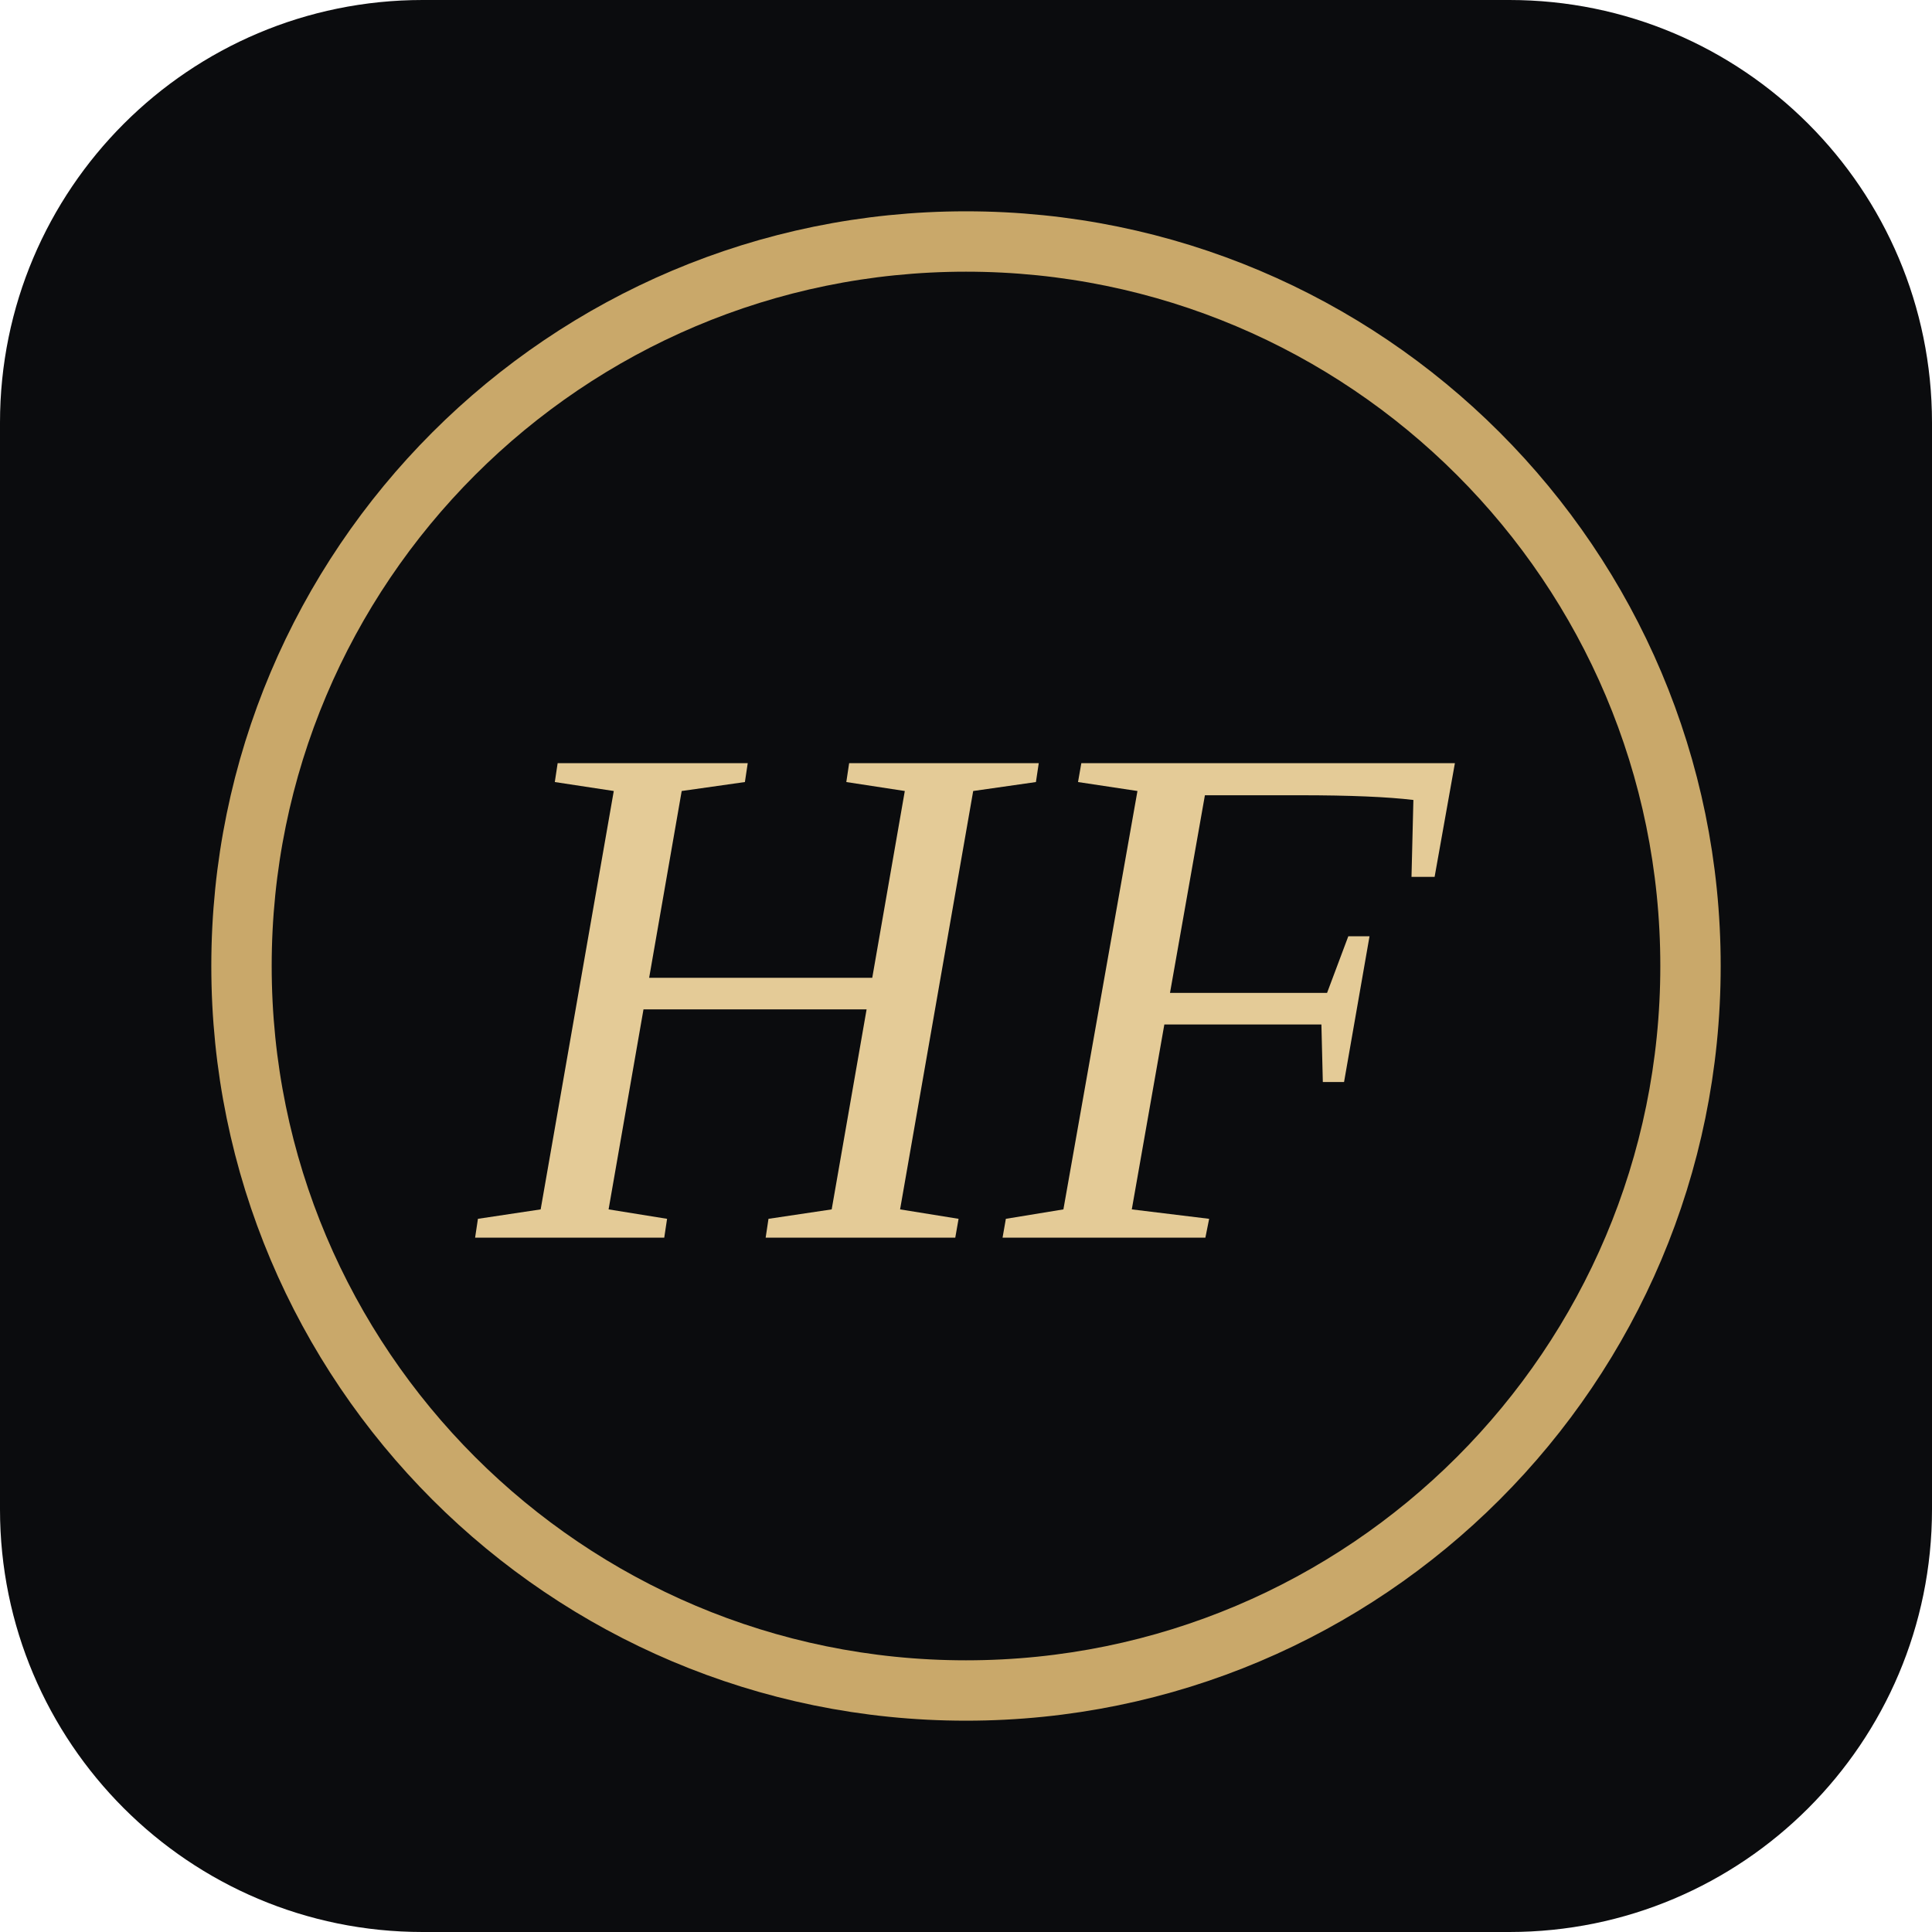
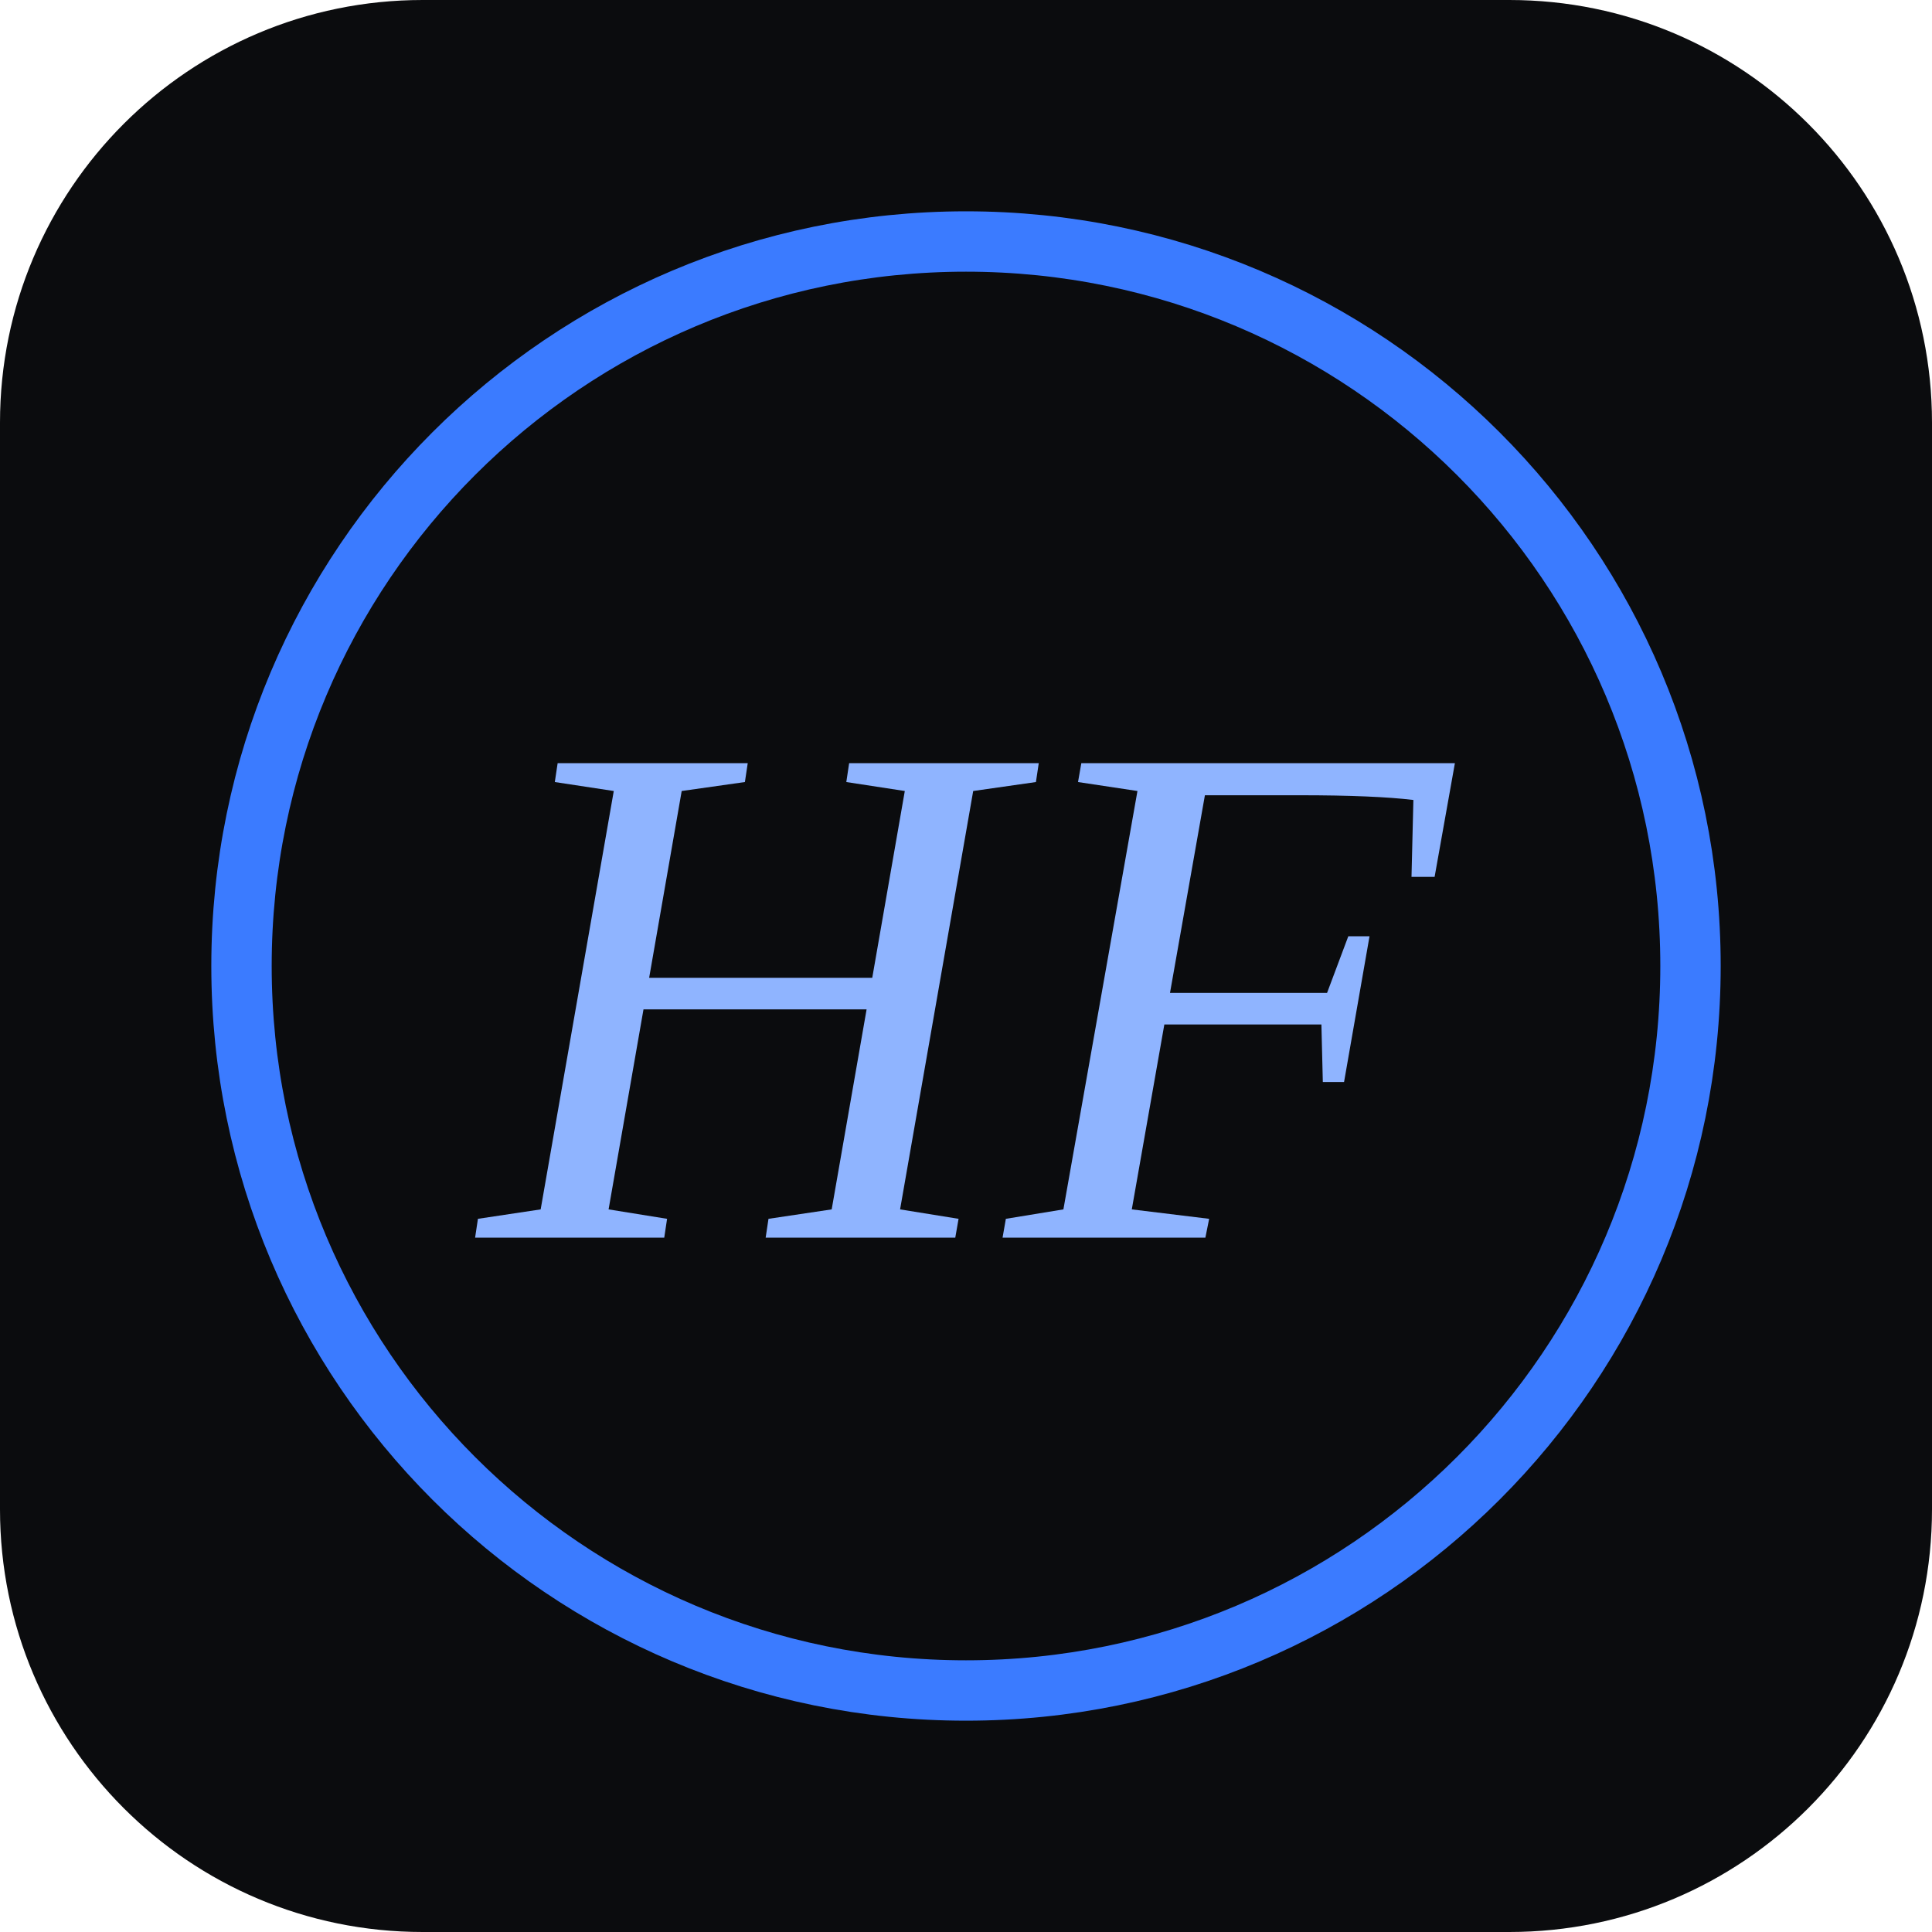
<svg xmlns="http://www.w3.org/2000/svg" viewBox="0 0 64 64">
  <rect width="64" height="64" rx="14" fill="#0b0c0e" />
-   <circle cx="32" cy="32" r="24" fill="none" stroke="#c9a86a" stroke-width="2" />
-   <text x="32" y="41" text-anchor="middle" font-family="Georgia, 'Times New Roman', serif" font-style="italic" font-size="24" fill="#e4cb97">HF</text>
+   <circle cx="32" cy="32" r="24" fill="none" stroke="#3b7bff" stroke-width="2" />
+   <text x="32" y="41" text-anchor="middle" font-family="Georgia, 'Times New Roman', serif" font-style="italic" font-size="24" fill="#8fb4ff">HF</text>
</svg>
